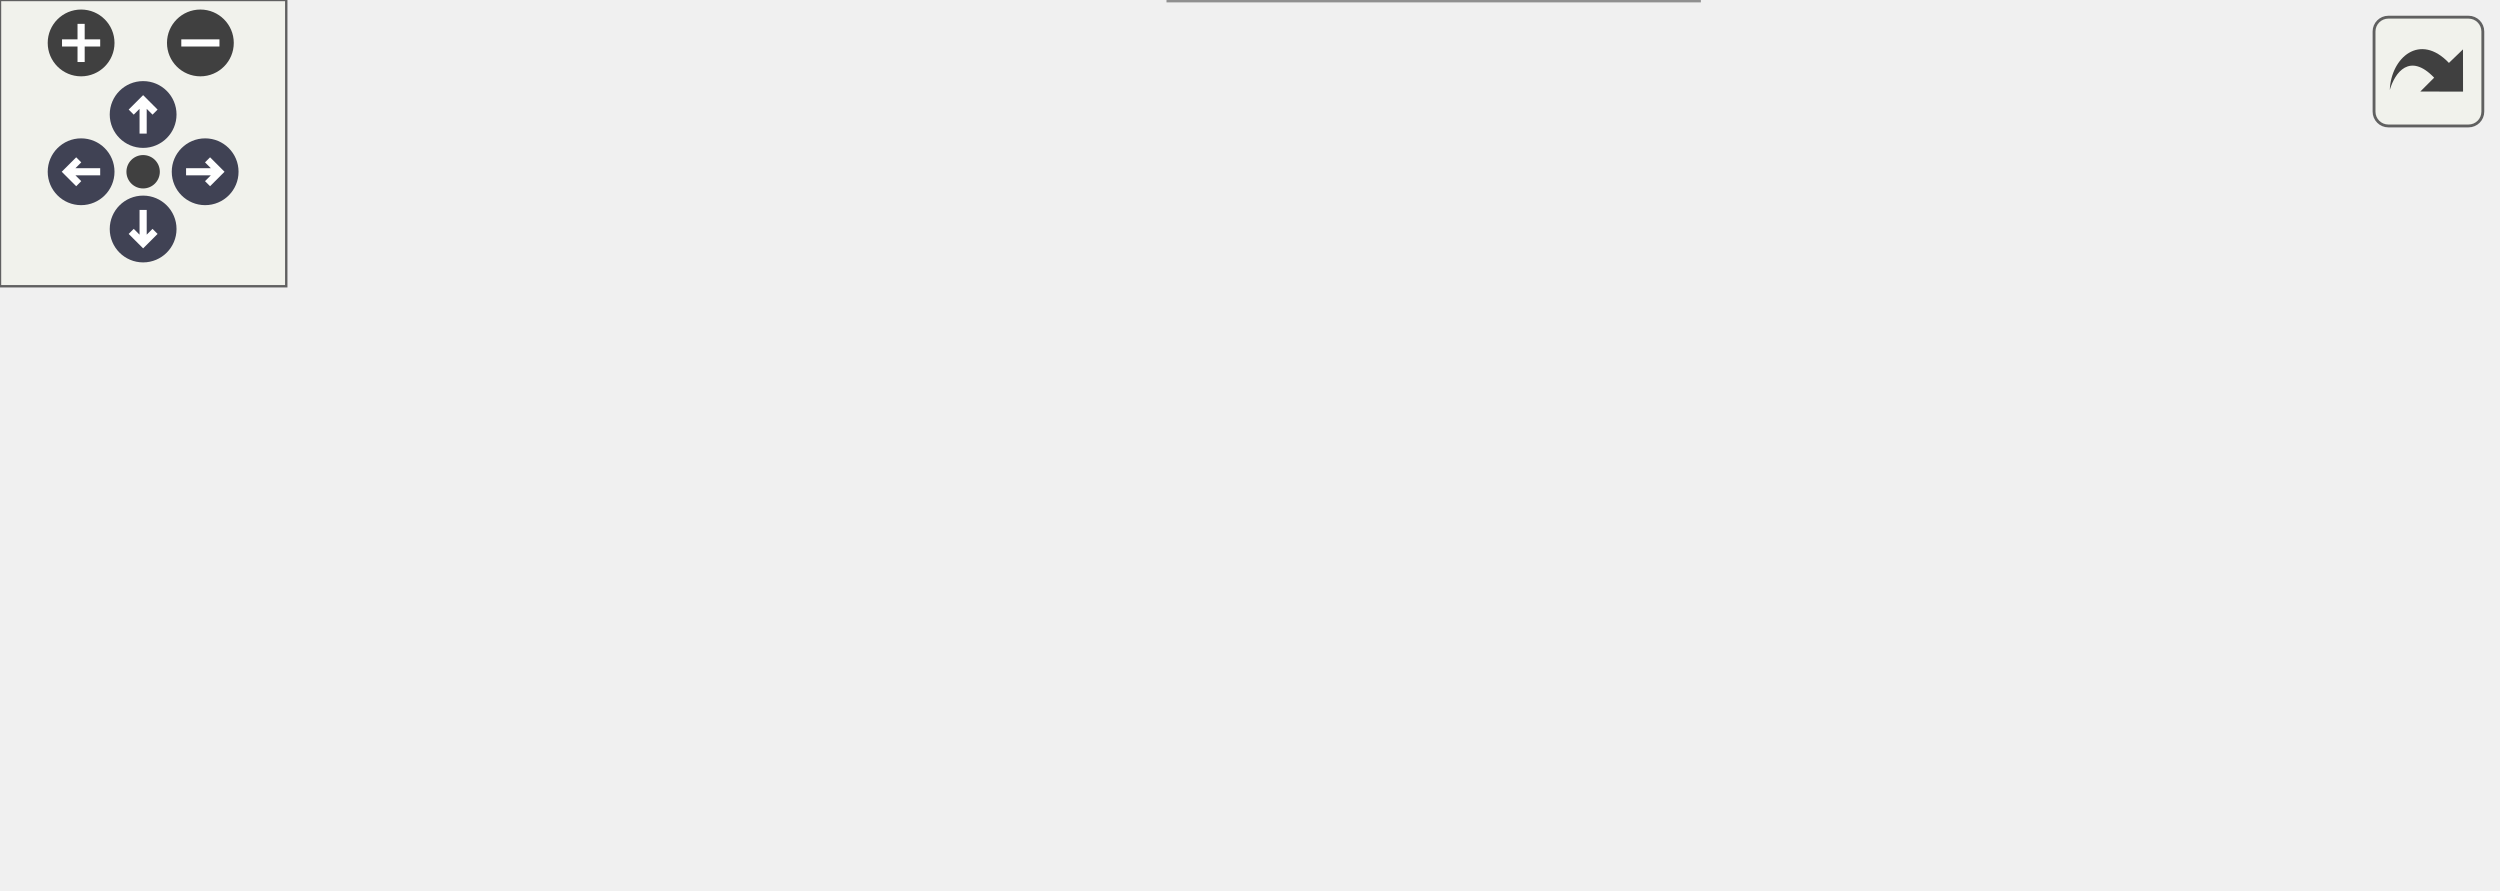
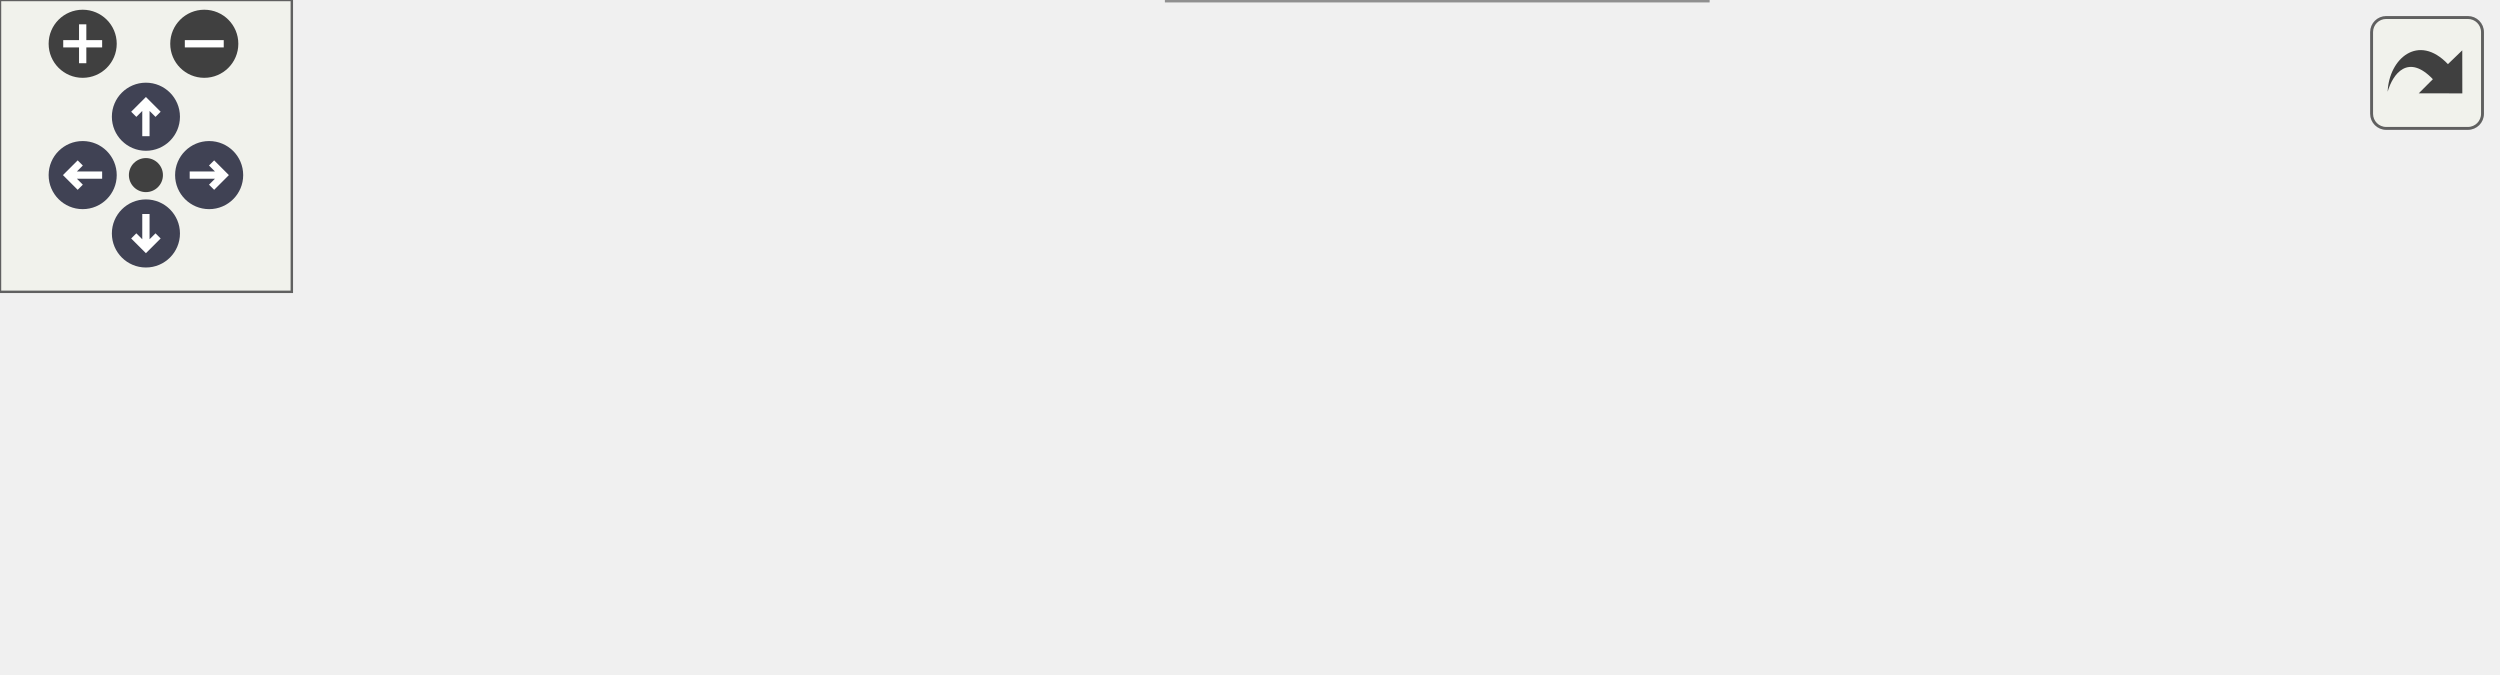
<svg xmlns="http://www.w3.org/2000/svg" xmlns:xlink="http://www.w3.org/1999/xlink" id="main" version="1.1" xml:space="preserve">
  <style type="text/css">
.node, .edge {opacity: 0.7;}
.node.selected, .edge.selected {opacity: 1;}
.edge:hover path { stroke: red; }
.edge:hover polygon { stroke: red; fill: red; }
</style>
  <defs>
    <circle id="rim" cx="0" cy="0" r="7" />
    <circle id="rim2" cx="0" cy="0" r="3.5" />
    <g id="zoomPlus">
      <use xlink:href="#rim" fill="#404040">
        <set attributeName="fill" to="#808080" begin="zoomplus.mouseover" end="zoomplus.mouseout" />
      </use>
      <path d="M-4,0h8M0,-4v8" fill="none" stroke="white" stroke-width="1.5" pointer-events="none" />
    </g>
    <g id="zoomMin">
      <use xlink:href="#rim" fill="#404040">
        <set attributeName="fill" to="#808080" begin="zoomminus.mouseover" end="zoomminus.mouseout" />
      </use>
      <path d="M-4,0h8" fill="none" stroke="white" stroke-width="1.5" pointer-events="none" />
    </g>
    <g id="arrowUp" transform="translate(30 24)">
      <use xlink:href="#rim" />
      <path pointer-events="none" fill="none" stroke="white" stroke-width="1.5" d="M0,-3.0v7 M-2.5,-0.5L0,-3.0L2.5,-0.5" />
    </g>
    <g id="arrowRight" transform="rotate(90) translate(36 -43)">
      <use xlink:href="#rim" />
      <path pointer-events="none" fill="none" stroke="white" stroke-width="1.5" d="M0,-3.0v7 M-2.5,-0.5L0,-3.0L2.5,-0.5" />
    </g>
    <g id="arrowDown" transform="rotate(180) translate(-30 -48)">
      <use xlink:href="#rim" />
      <path pointer-events="none" fill="none" stroke="white" stroke-width="1.5" d="M0,-3.0v7 M-2.5,-0.5L0,-3.0L2.5,-0.5" />
    </g>
    <g id="arrowLeft" transform="rotate(270) translate(-36 17)">
      <use xlink:href="#rim" />
      <path pointer-events="none" fill="none" stroke="white" stroke-width="1.5" d="M0,-3.0v7 M-2.5,-0.5L0,-3.0L2.5,-0.5" />
    </g>
    <g id="resetDef">
      <use xlink:href="#rim2" fill="#404040">
        <set attributeName="fill" to="#808080" begin="reset.mouseover" end="reset.mouseout" />
      </use>
    </g>
  </defs>
  <svg id="graph" class="graph">
    <g id="viewport">
      <g id="Node000001" class="node">
        <g id="a_Node000001">
          <a xlink:title=" ">
-             <polygon fill="#999999" stroke="#666666" points="199,-78 0,-78 0,-48 199,-48 199,-78" />
-             <text text-anchor="start" x="8" y="-66" font-family="Helvetica,sans-Serif" font-size="10.00">precice::mapping::Mapping</text>
-             <text text-anchor="middle" x="99.5" y="-55" font-family="Helvetica,sans-Serif" font-size="10.00">Configuration::finishRBFConfiguration</text>
+             <polygon fill="#999999" stroke="#666666" points="199,-54 0,-54 0,-24 199,-24 199,-54" />
+             <text text-anchor="start" x="8" y="-42" font-family="Helvetica,sans-Serif" font-size="10.00">precice::mapping::Mapping</text>
+             <text text-anchor="middle" x="99.5" y="-31" font-family="Helvetica,sans-Serif" font-size="10.00">Configuration::finishRBFConfiguration</text>
          </a>
        </g>
      </g>
      <g id="Node000002" class="node">
        <g id="a_Node000002">
          <a xlink:href="classprecice_1_1utils_1_1Parallel.html#a2aeadec30c9e48918e014608ede4d51d" target="_top" xlink:title="Returns an owning pointer to the current CommState.">
-             <polygon fill="white" stroke="#666666" points="361,-126 240,-126 240,-96 361,-96 361,-126" />
-             <text text-anchor="start" x="248" y="-114" font-family="Helvetica,sans-Serif" font-size="10.00">precice::utils::Parallel</text>
-             <text text-anchor="middle" x="300.5" y="-103" font-family="Helvetica,sans-Serif" font-size="10.00">::current</text>
+             <polygon fill="white" stroke="#666666" points="356,-78 235,-78 235,-48 356,-48 356,-78" />
+             <text text-anchor="start" x="243" y="-66" font-family="Helvetica,sans-Serif" font-size="10.00">precice::utils::Parallel</text>
+             <text text-anchor="middle" x="295.5" y="-55" font-family="Helvetica,sans-Serif" font-size="10.00">::current</text>
          </a>
        </g>
      </g>
      <g id="edge1_Node000001_Node000002" class="edge">
        <g id="a_edge1_Node000001_Node000002">
          <a xlink:title=" ">
-             <path fill="none" stroke="#63b8ff" d="M162.92,-78.06C184.17,-83.18 208.06,-88.94 229.84,-94.2" />
-             <polygon fill="#63b8ff" stroke="#63b8ff" points="229.14,-97.63 239.68,-96.57 230.78,-90.82 229.14,-97.63" />
+             <path fill="none" stroke="#63b8ff" d="M199.21,-51.21C207.86,-52.28 216.49,-53.35 224.83,-54.38" />
+             <polygon fill="#63b8ff" stroke="#63b8ff" points="224.48,-57.86 234.84,-55.62 225.34,-50.92 224.48,-57.86" />
          </a>
        </g>
      </g>
      <g id="Node000004" class="node">
        <g id="a_Node000004">
-           <a xlink:href="classprecice_1_1device_1_1Ginkgo.html#a7a61f6f290ce91209391a9c240c5dce1" target="_top" xlink:title=" ">
-             <polygon fill="white" stroke="#666666" points="366,-78 235,-78 235,-48 366,-48 366,-78" />
-             <text text-anchor="start" x="243" y="-66" font-family="Helvetica,sans-Serif" font-size="10.00">precice::device::Ginkgo</text>
-             <text text-anchor="middle" x="300.5" y="-55" font-family="Helvetica,sans-Serif" font-size="10.00">::initialize</text>
+           <a xlink:href="classprecice_1_1utils_1_1Petsc.html#abdd2cf12e0525b013ea49edb73680c24" target="_top" xlink:title="Initializes the Petsc environment.">
+             <polygon fill="white" stroke="#666666" points="351,-30 240,-30 240,0 351,0 351,-30" />
+             <text text-anchor="start" x="248" y="-18" font-family="Helvetica,sans-Serif" font-size="10.00">precice::utils::Petsc</text>
+             <text text-anchor="middle" x="295.5" y="-7" font-family="Helvetica,sans-Serif" font-size="10.00">::initialize</text>
          </a>
        </g>
      </g>
      <g id="edge3_Node000001_Node000004" class="edge">
        <g id="a_edge3_Node000001_Node000004">
          <a xlink:title=" ">
-             <path fill="none" stroke="#63b8ff" d="M199.13,-63C207.74,-63 216.37,-63 224.74,-63" />
-             <polygon fill="#63b8ff" stroke="#63b8ff" points="224.82,-66.5 234.82,-63 224.82,-59.5 224.82,-66.5" />
-           </a>
-         </g>
-       </g>
-       <g id="Node000005" class="node">
-         <g id="a_Node000005">
-           <a xlink:href="classprecice_1_1utils_1_1Petsc.html#abdd2cf12e0525b013ea49edb73680c24" target="_top" xlink:title="Initializes the Petsc environment.">
-             <polygon fill="white" stroke="#666666" points="356,-30 245,-30 245,0 356,0 356,-30" />
-             <text text-anchor="start" x="253" y="-18" font-family="Helvetica,sans-Serif" font-size="10.00">precice::utils::Petsc</text>
-             <text text-anchor="middle" x="300.5" y="-7" font-family="Helvetica,sans-Serif" font-size="10.00">::initialize</text>
-           </a>
-         </g>
-       </g>
-       <g id="edge4_Node000001_Node000005" class="edge">
-         <g id="a_edge4_Node000001_Node000005">
-           <a xlink:title=" ">
-             <path fill="none" stroke="#63b8ff" d="M162.92,-47.94C185.76,-42.44 211.63,-36.19 234.68,-30.64" />
-             <polygon fill="#63b8ff" stroke="#63b8ff" points="235.8,-33.97 244.7,-28.22 234.16,-27.16 235.8,-33.97" />
+             <path fill="none" stroke="#63b8ff" d="M199.21,-26.79C209.56,-25.51 219.88,-24.23 229.71,-23.02" />
+             <polygon fill="#63b8ff" stroke="#63b8ff" points="230.26,-26.47 239.75,-21.77 229.4,-19.53 230.26,-26.47" />
          </a>
        </g>
      </g>
      <g id="Node000003" class="node">
        <g id="a_Node000003">
          <a xlink:href="structprecice_1_1utils_1_1Parallel_1_1CommState.html#a11c87f5cfaad1fb984d9dcd80e6f2c55" target="_top" xlink:title="returns a commstate containing MPI_COMM_WORLD">
-             <polygon fill="white" stroke="#666666" points="523,-126 402,-126 402,-96 523,-96 523,-126" />
-             <text text-anchor="start" x="410" y="-114" font-family="Helvetica,sans-Serif" font-size="10.00">precice::utils::Parallel</text>
-             <text text-anchor="middle" x="462.5" y="-103" font-family="Helvetica,sans-Serif" font-size="10.00">::CommState::world</text>
+             <polygon fill="white" stroke="#666666" points="513,-78 392,-78 392,-48 513,-48 513,-78" />
+             <text text-anchor="start" x="400" y="-66" font-family="Helvetica,sans-Serif" font-size="10.00">precice::utils::Parallel</text>
+             <text text-anchor="middle" x="452.5" y="-55" font-family="Helvetica,sans-Serif" font-size="10.00">::CommState::world</text>
          </a>
        </g>
      </g>
      <g id="edge2_Node000002_Node000003" class="edge">
        <g id="a_edge2_Node000002_Node000003">
          <a xlink:title=" ">
-             <path fill="none" stroke="#63b8ff" d="M361.08,-111C371.07,-111 381.52,-111 391.75,-111" />
-             <polygon fill="#63b8ff" stroke="#63b8ff" points="391.87,-114.5 401.87,-111 391.87,-107.5 391.87,-114.5" />
+             <path fill="none" stroke="#63b8ff" d="M356.43,-63C364.72,-63 373.31,-63 381.76,-63" />
+             <polygon fill="#63b8ff" stroke="#63b8ff" points="381.99,-66.5 391.99,-63 381.99,-59.5 381.99,-66.5" />
          </a>
        </g>
      </g>
    </g>
  </svg>
  <g id="navigator" transform="translate(0 0)" fill="#404254">
    <rect fill="#f2f5e9" fill-opacity="0.5" stroke="#606060" stroke-width=".5" x="0" y="0" width="60" height="60" />
    <use id="zoomplus" xlink:href="#zoomPlus" x="17" y="9" />
    <use id="zoomminus" xlink:href="#zoomMin" x="42" y="9" />
    <use id="reset" xlink:href="#resetDef" x="30" y="36" />
    <use id="arrowup" xlink:href="#arrowUp" x="0" y="0" />
    <use id="arrowright" xlink:href="#arrowRight" x="0" y="0" />
    <use id="arrowdown" xlink:href="#arrowDown" x="0" y="0" />
    <use id="arrowleft" xlink:href="#arrowLeft" x="0" y="0" />
  </g>
  <svg viewBox="0 0 15 15" width="100%" height="30px" preserveAspectRatio="xMaxYMin meet">
    <g id="arrow_out" transform="scale(0.3 0.3)">
      <a xlink:href="classprecice_1_1mapping_1_1MappingConfiguration_a75d05bbdc3951144a52e3ab62585b884_cgraph_org.svg" target="_base">
        <rect id="button" ry="5" rx="5" y="6" x="6" height="38" width="38" fill="#f2f5e9" fill-opacity="0.5" stroke="#606060" stroke-width="1.0" />
        <path id="arrow" d="M 11.5,31.437 C 11.94,20.098 22.043,11.323 32.159,21.979 L 37.069,17.246 C 37.069,17.246 37.088,32 37.088,32 L 22.16,31.978 C 22.16,31.978 26.998,27.14 26.998,27.14 C 18.529,18.264 13.292,25.23 11.5,31.437 z" style="fill:#404040;" />
      </a>
    </g>
  </svg>
  <style type="text/css">

[data-mouse-over-selected='false'] { opacity: 0.7; }
[data-mouse-over-selected='true']  { opacity: 1.0; }

</style>
</svg>
